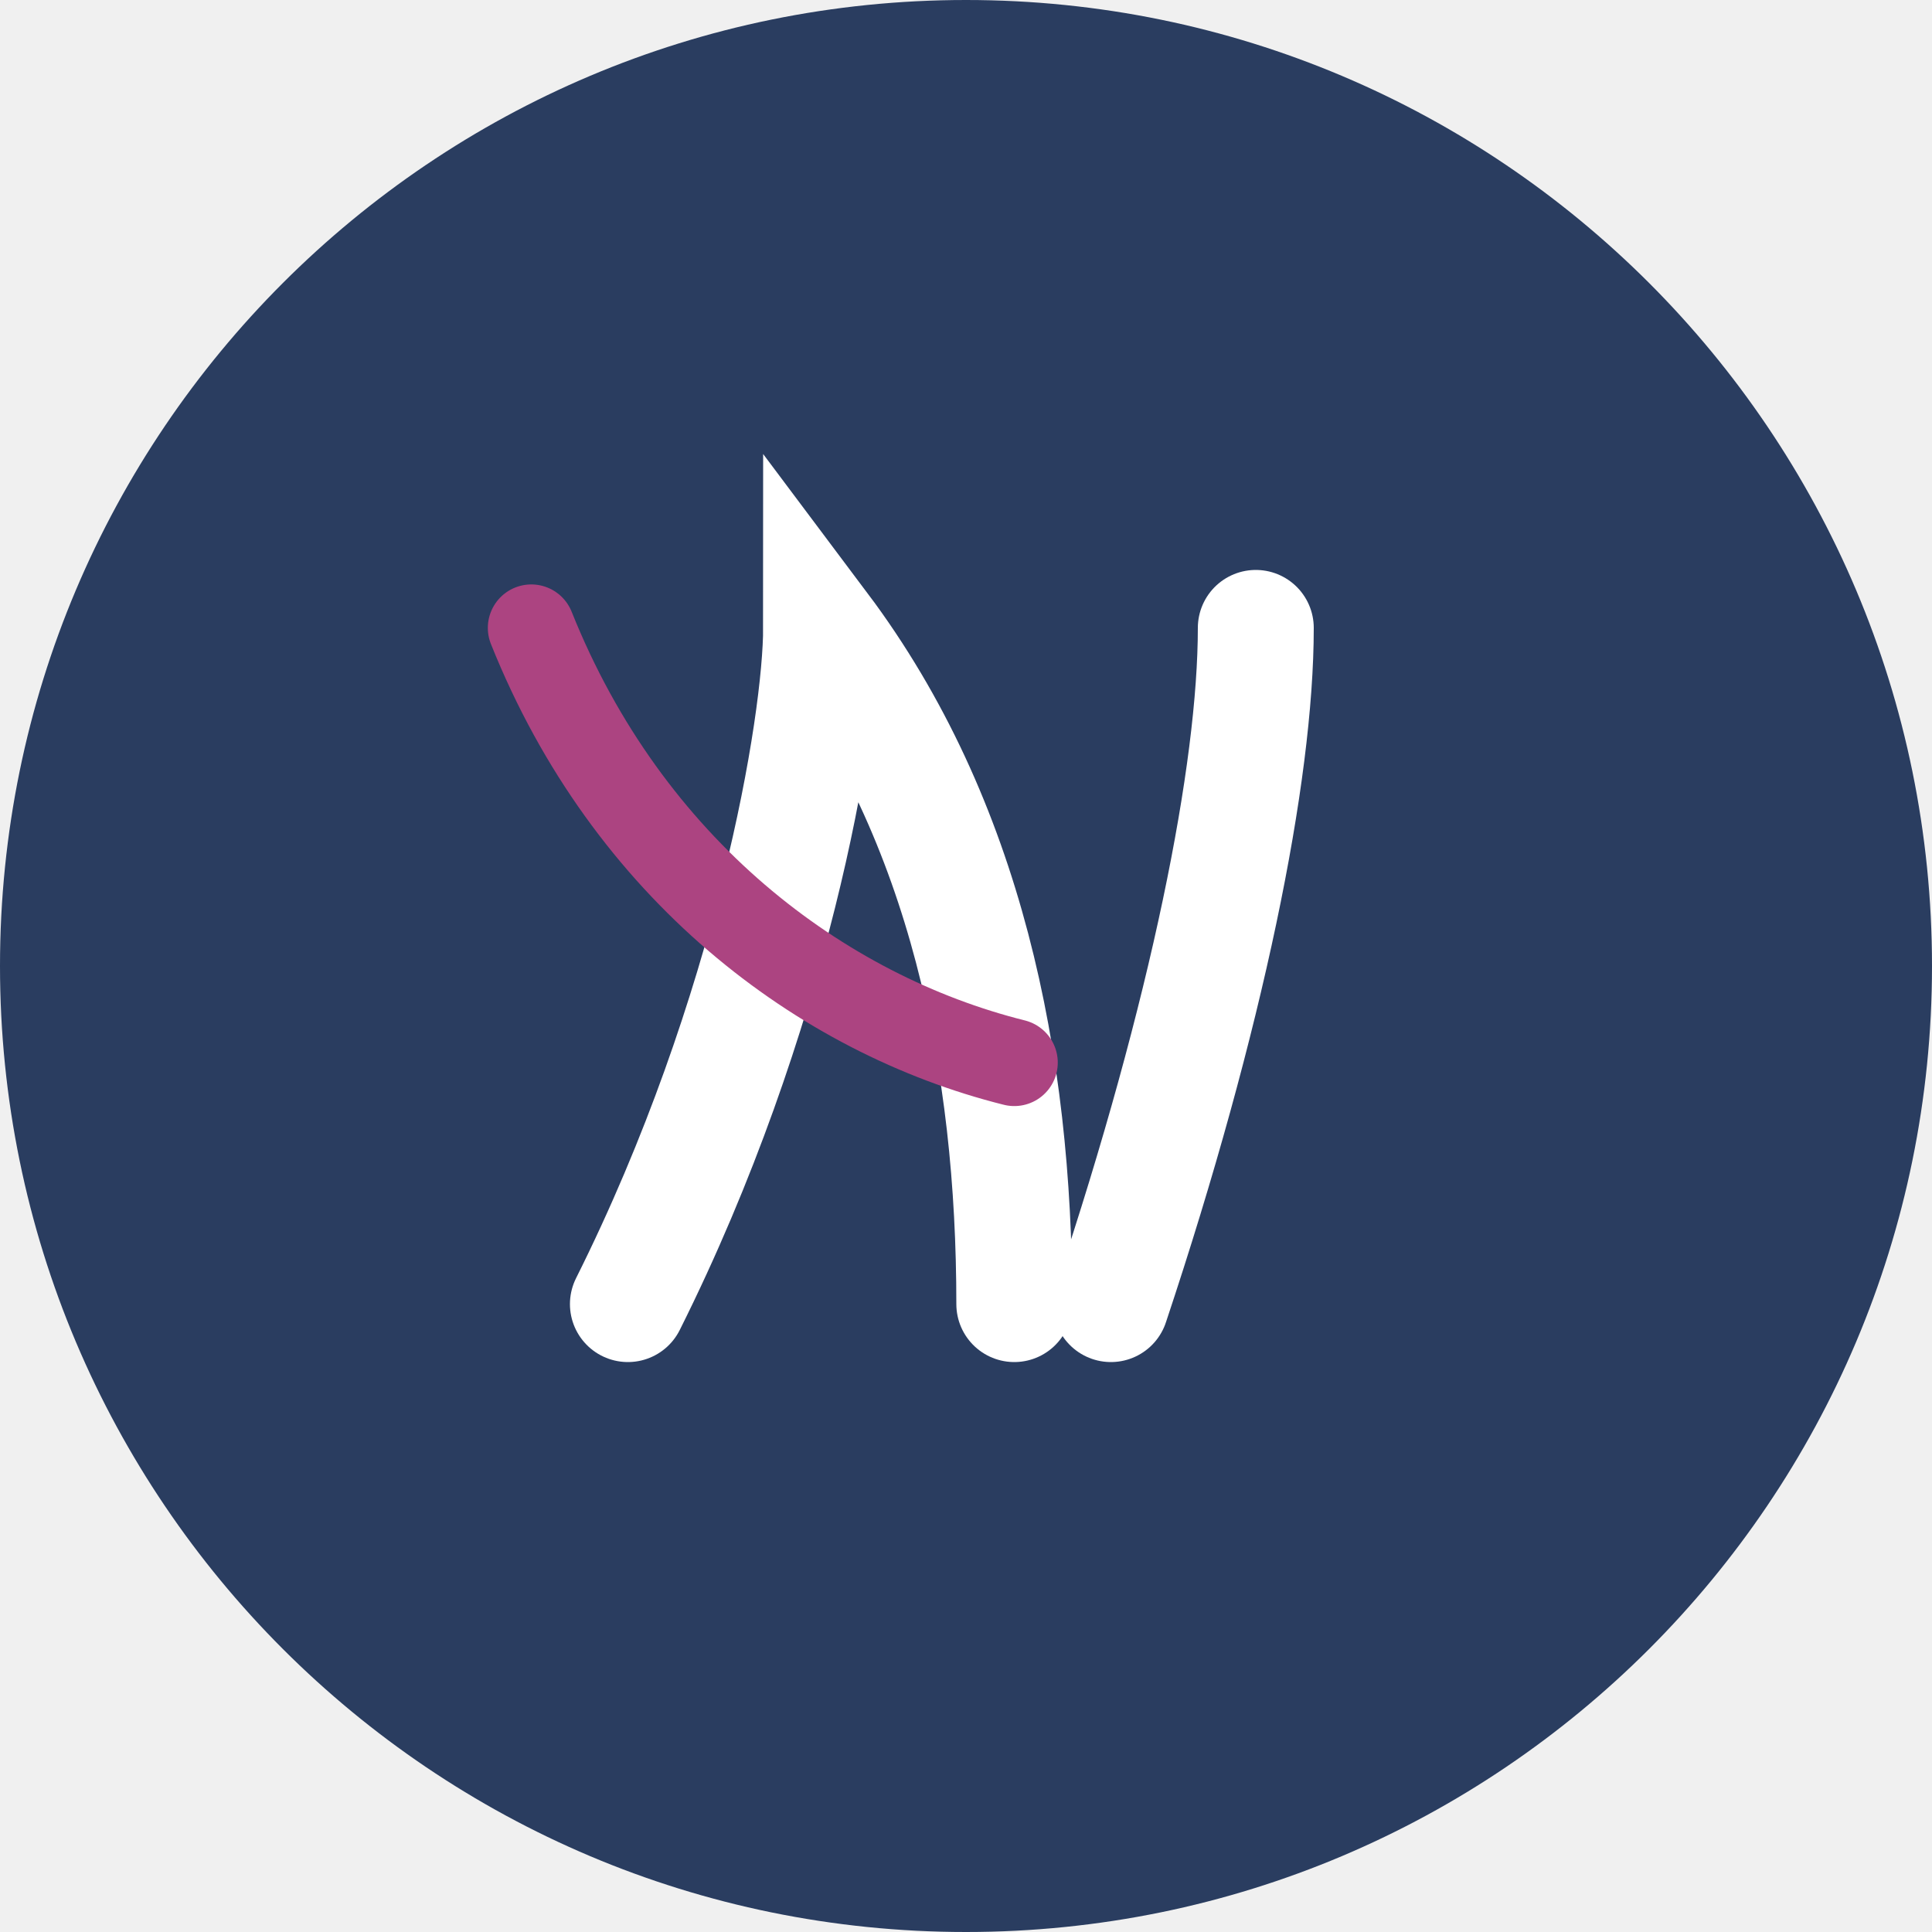
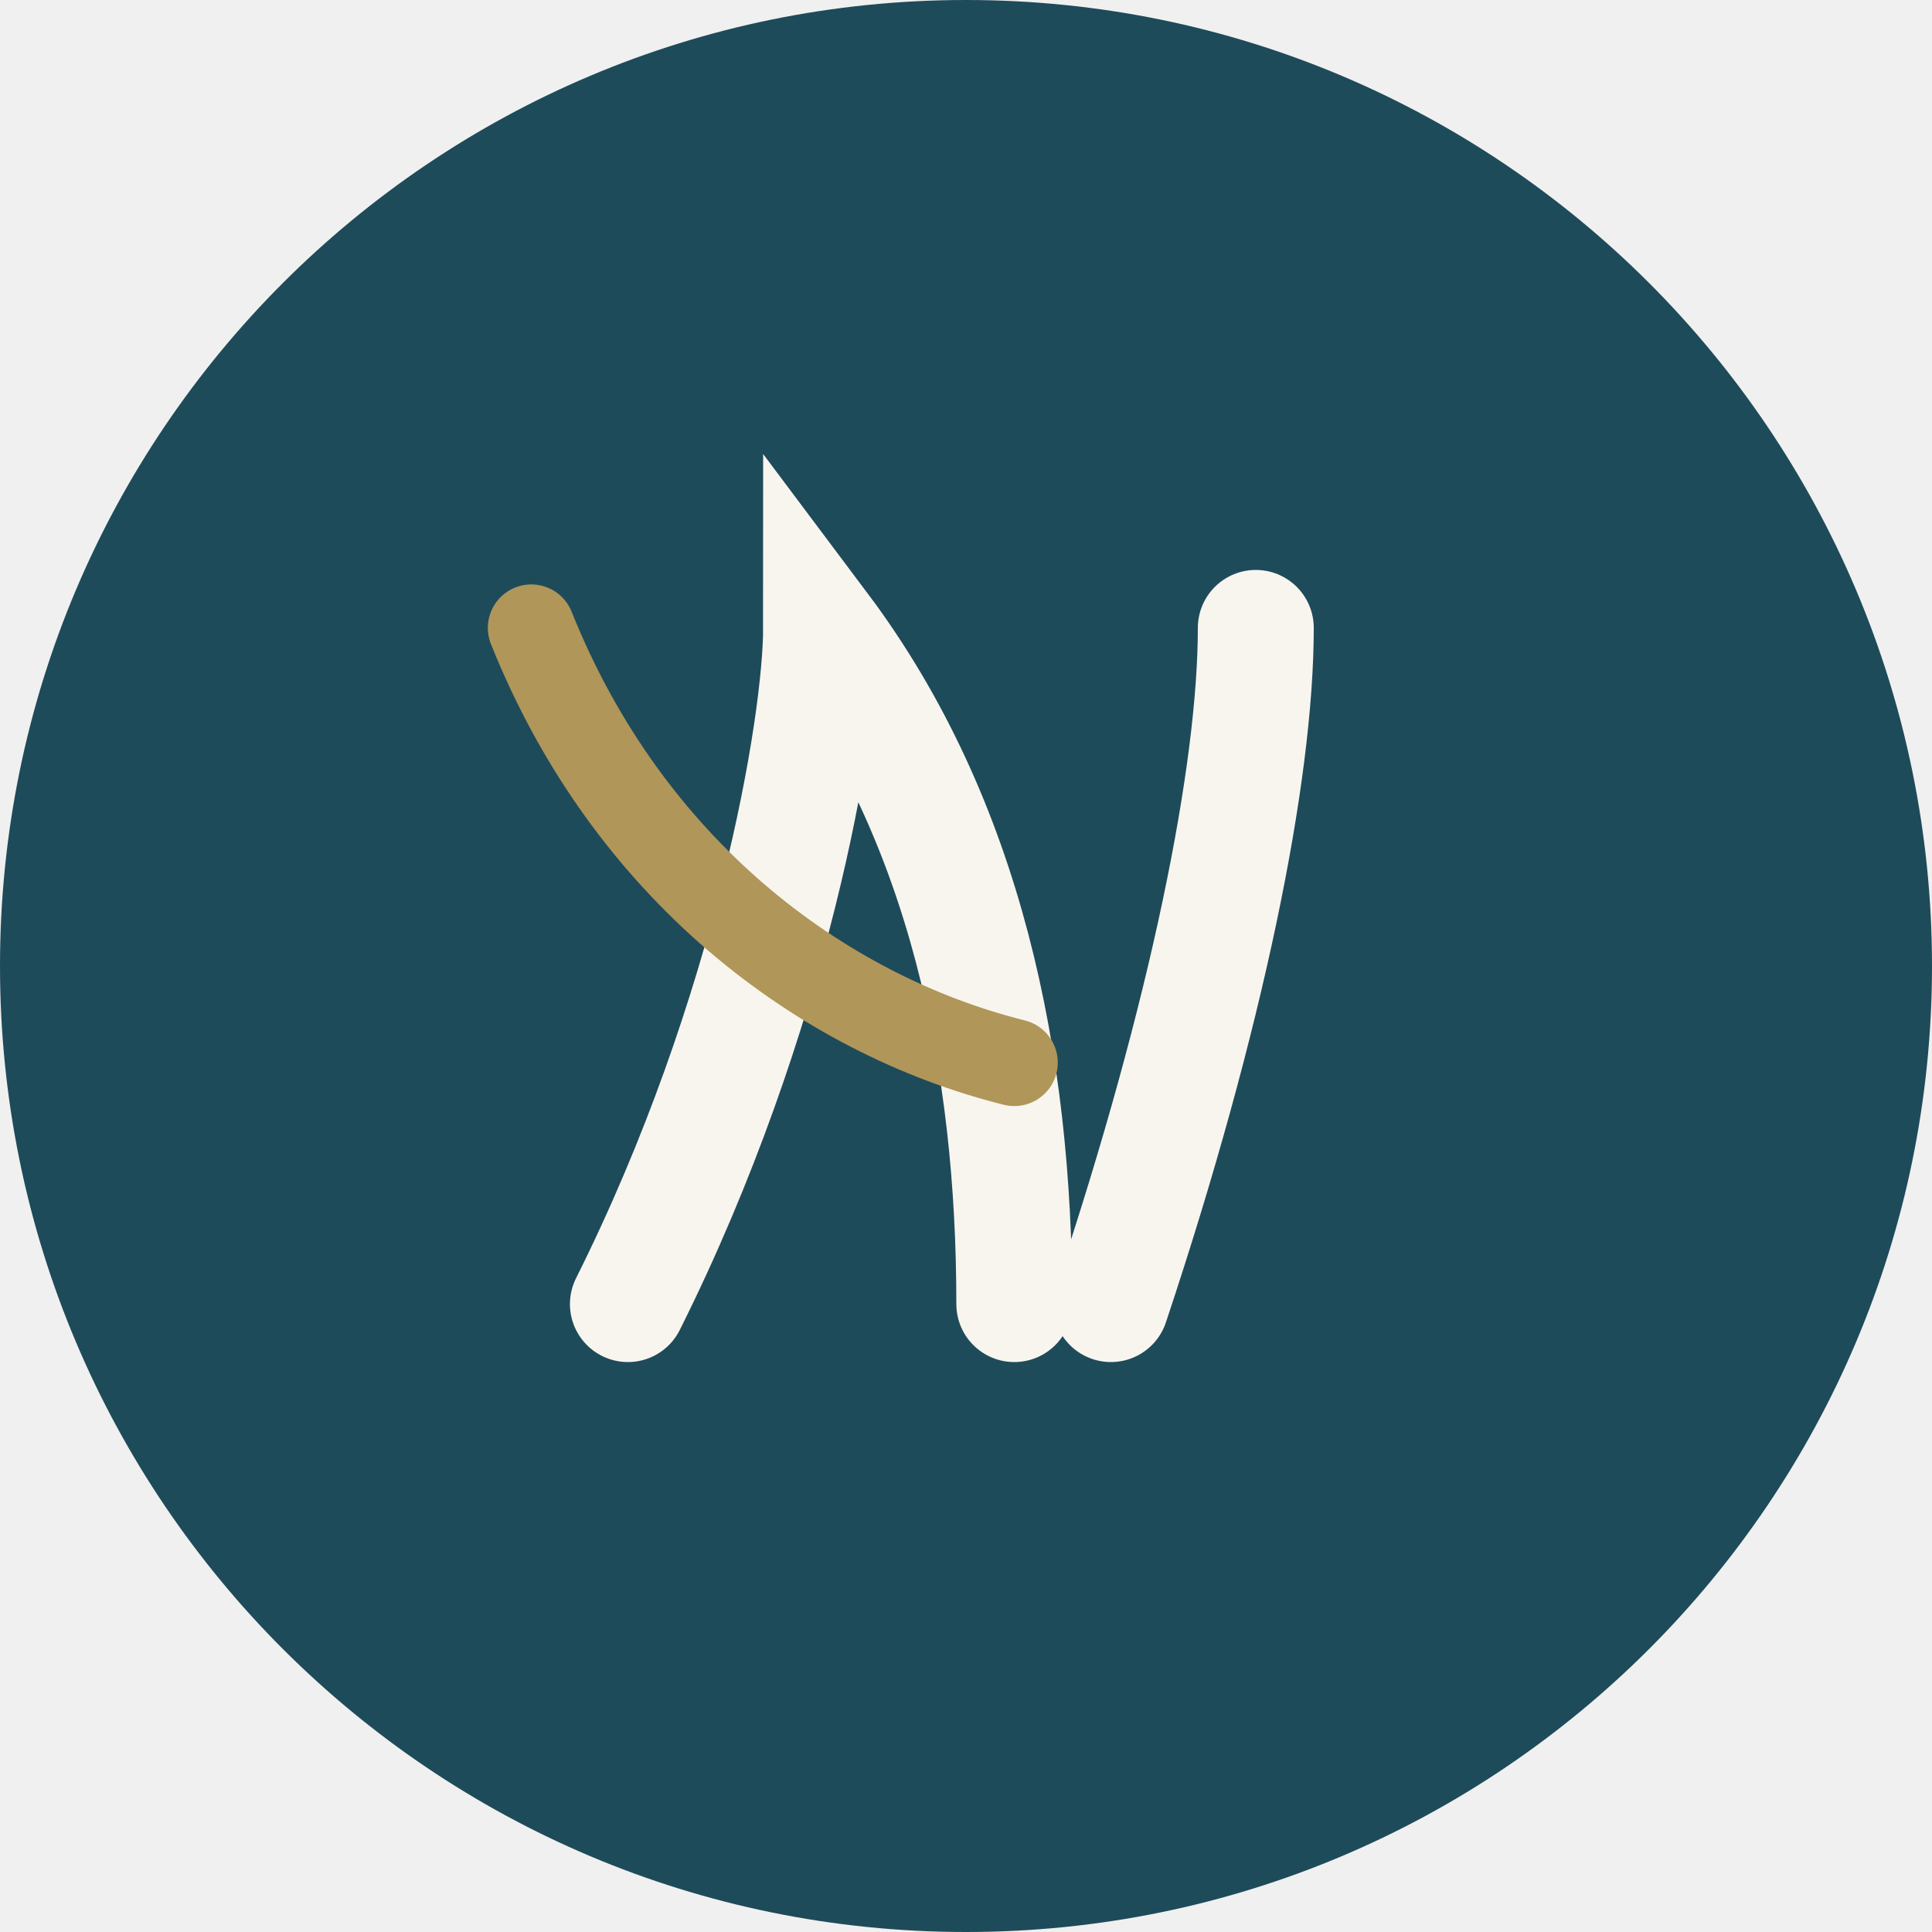
<svg xmlns="http://www.w3.org/2000/svg" viewBox="0 0 40 40">
-   <circle cx="20" cy="20" r="20" fill="#2A3D60" />
-   <path d="M13 27c3-6 4-12 4-14 3 4 4 9 4 14M23 27c2-6 3-11 3-14" stroke="#fff" stroke-width="2.4" fill="none" stroke-linecap="round" />
-   <path d="M11 13c2 5 6 8 10 9" stroke="#AC4481" stroke-width="1.8" fill="none" stroke-linecap="round" />
+   <circle cx="20" cy="20" r="20" fill="#1E4B5A" />
+   <path d="M13 27c3-6 4-12 4-14 3 4 4 9 4 14M23 27c2-6 3-11 3-14" stroke="#F8F5EF" stroke-width="2.4" fill="none" stroke-linecap="round" />
+   <path d="M11 13c2 5 6 8 10 9" stroke="#B09659" stroke-width="1.8" fill="none" stroke-linecap="round" />
</svg>
